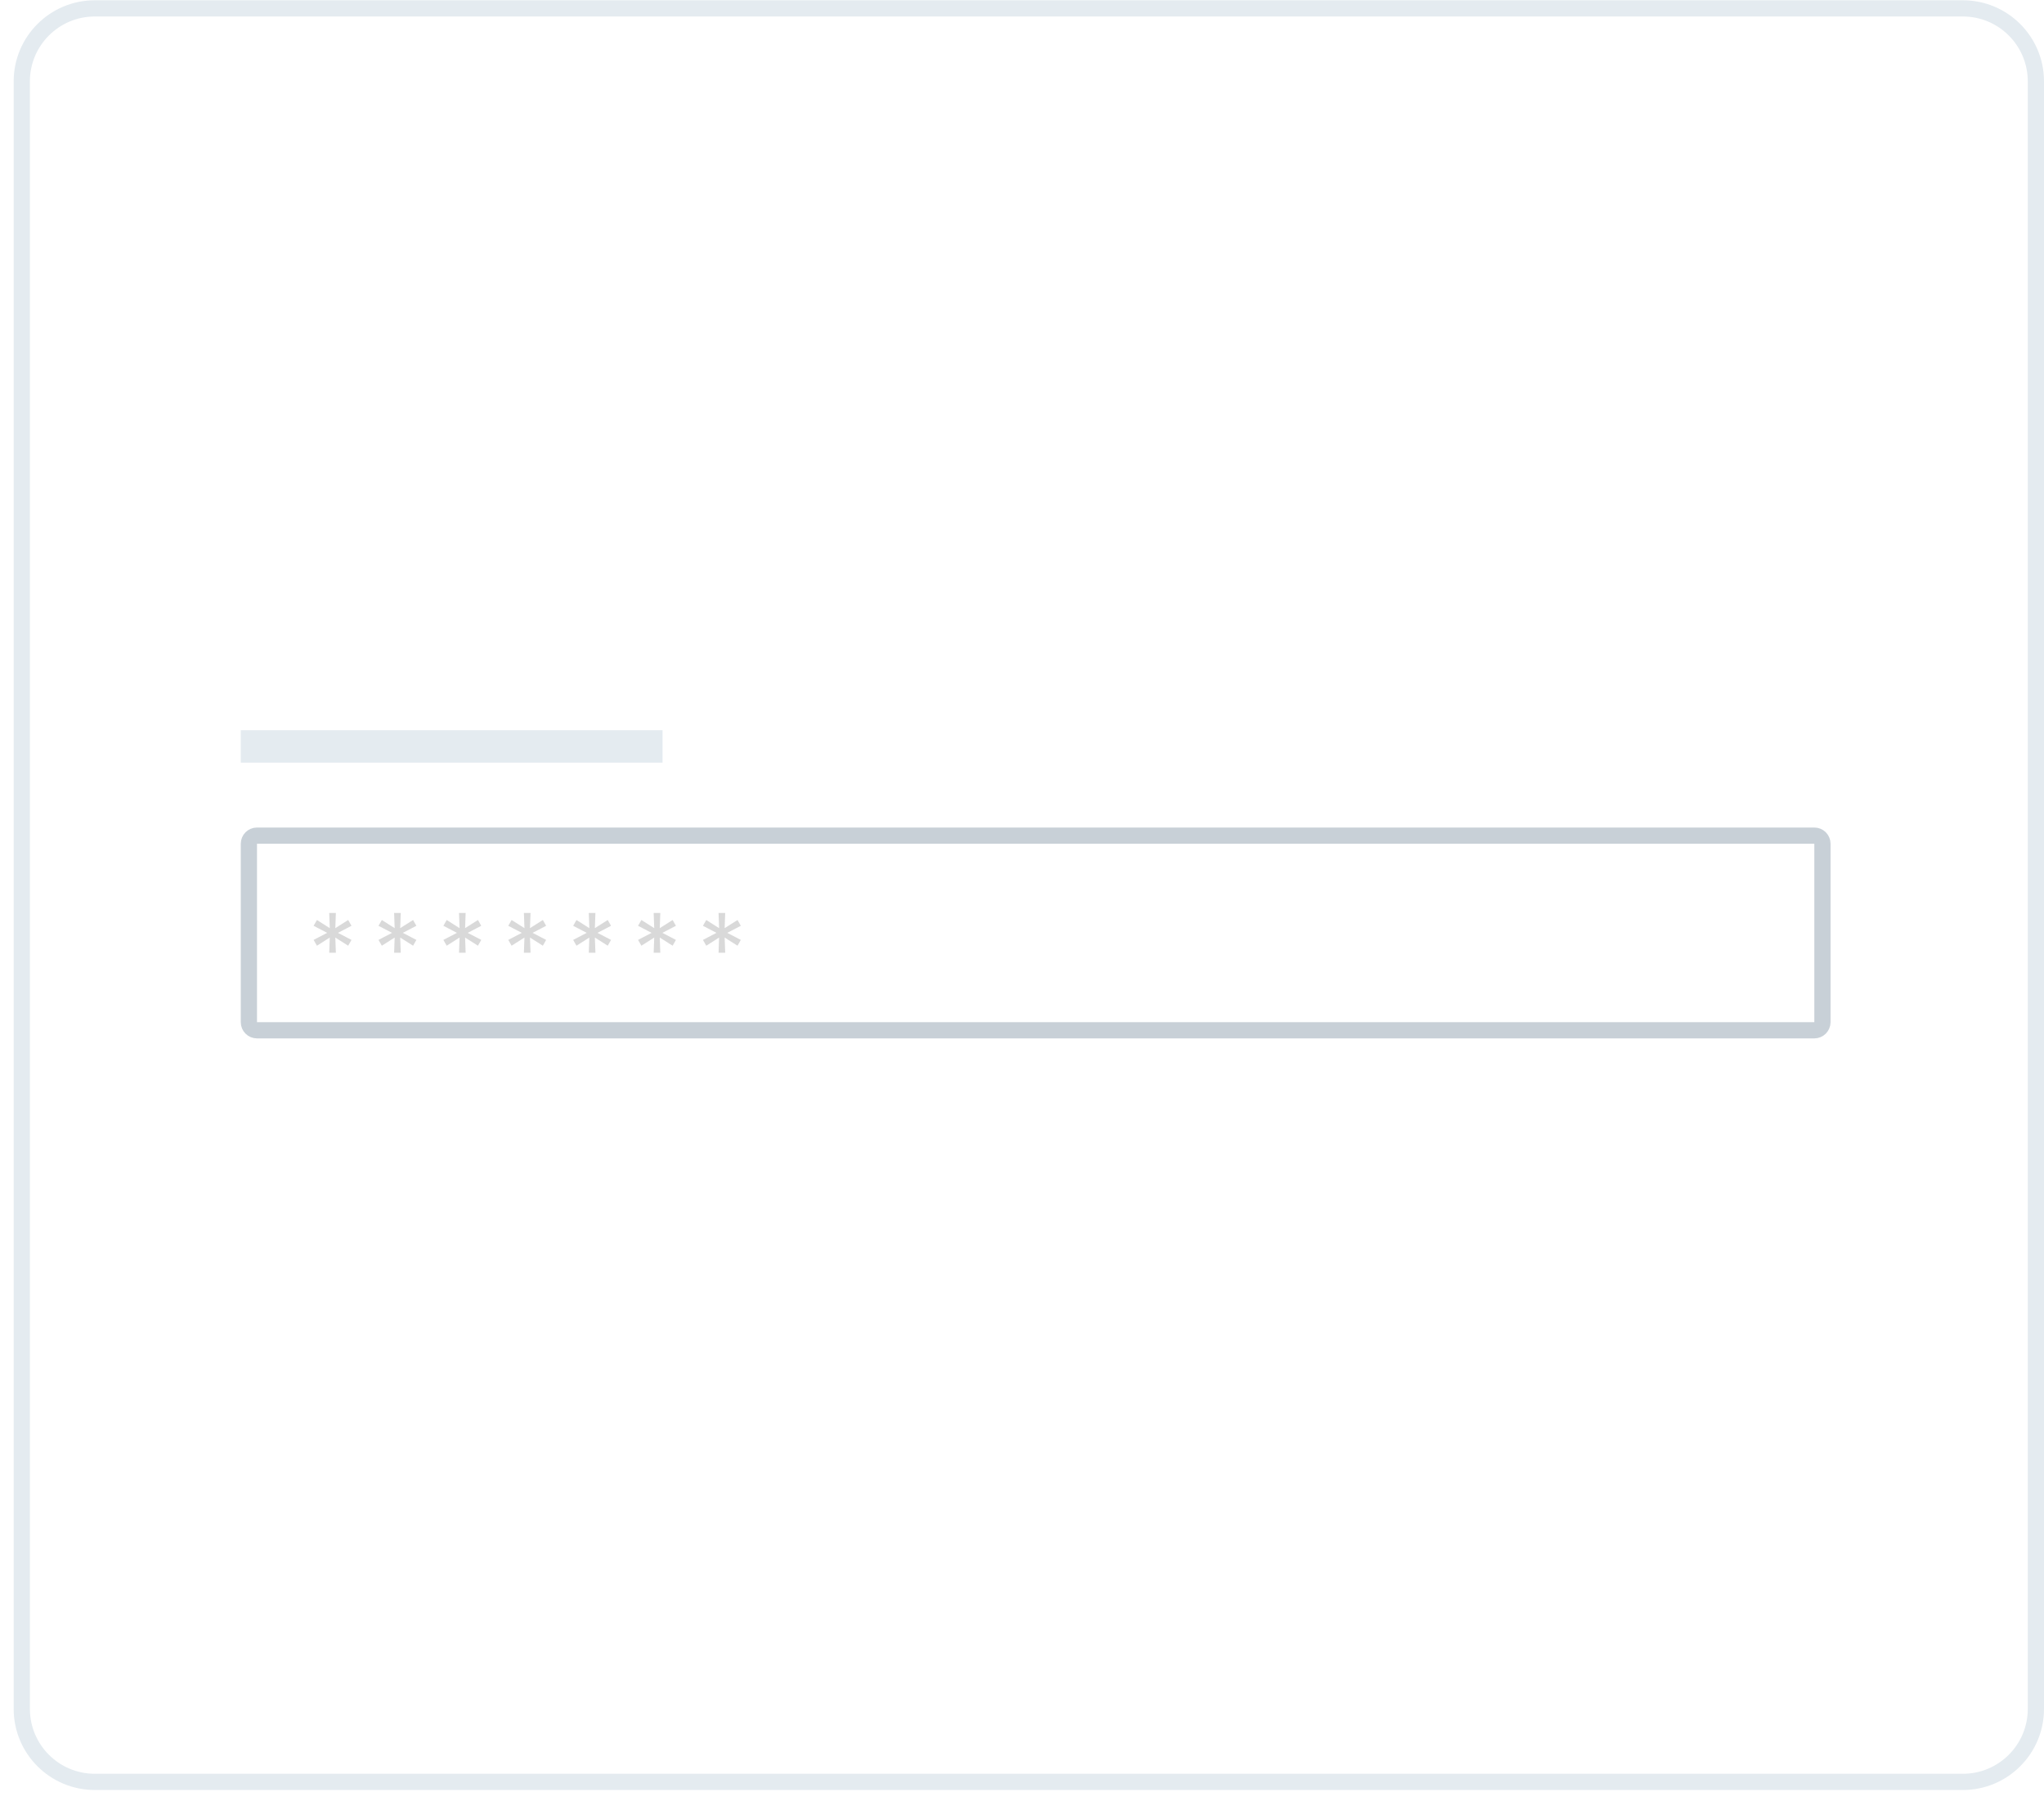
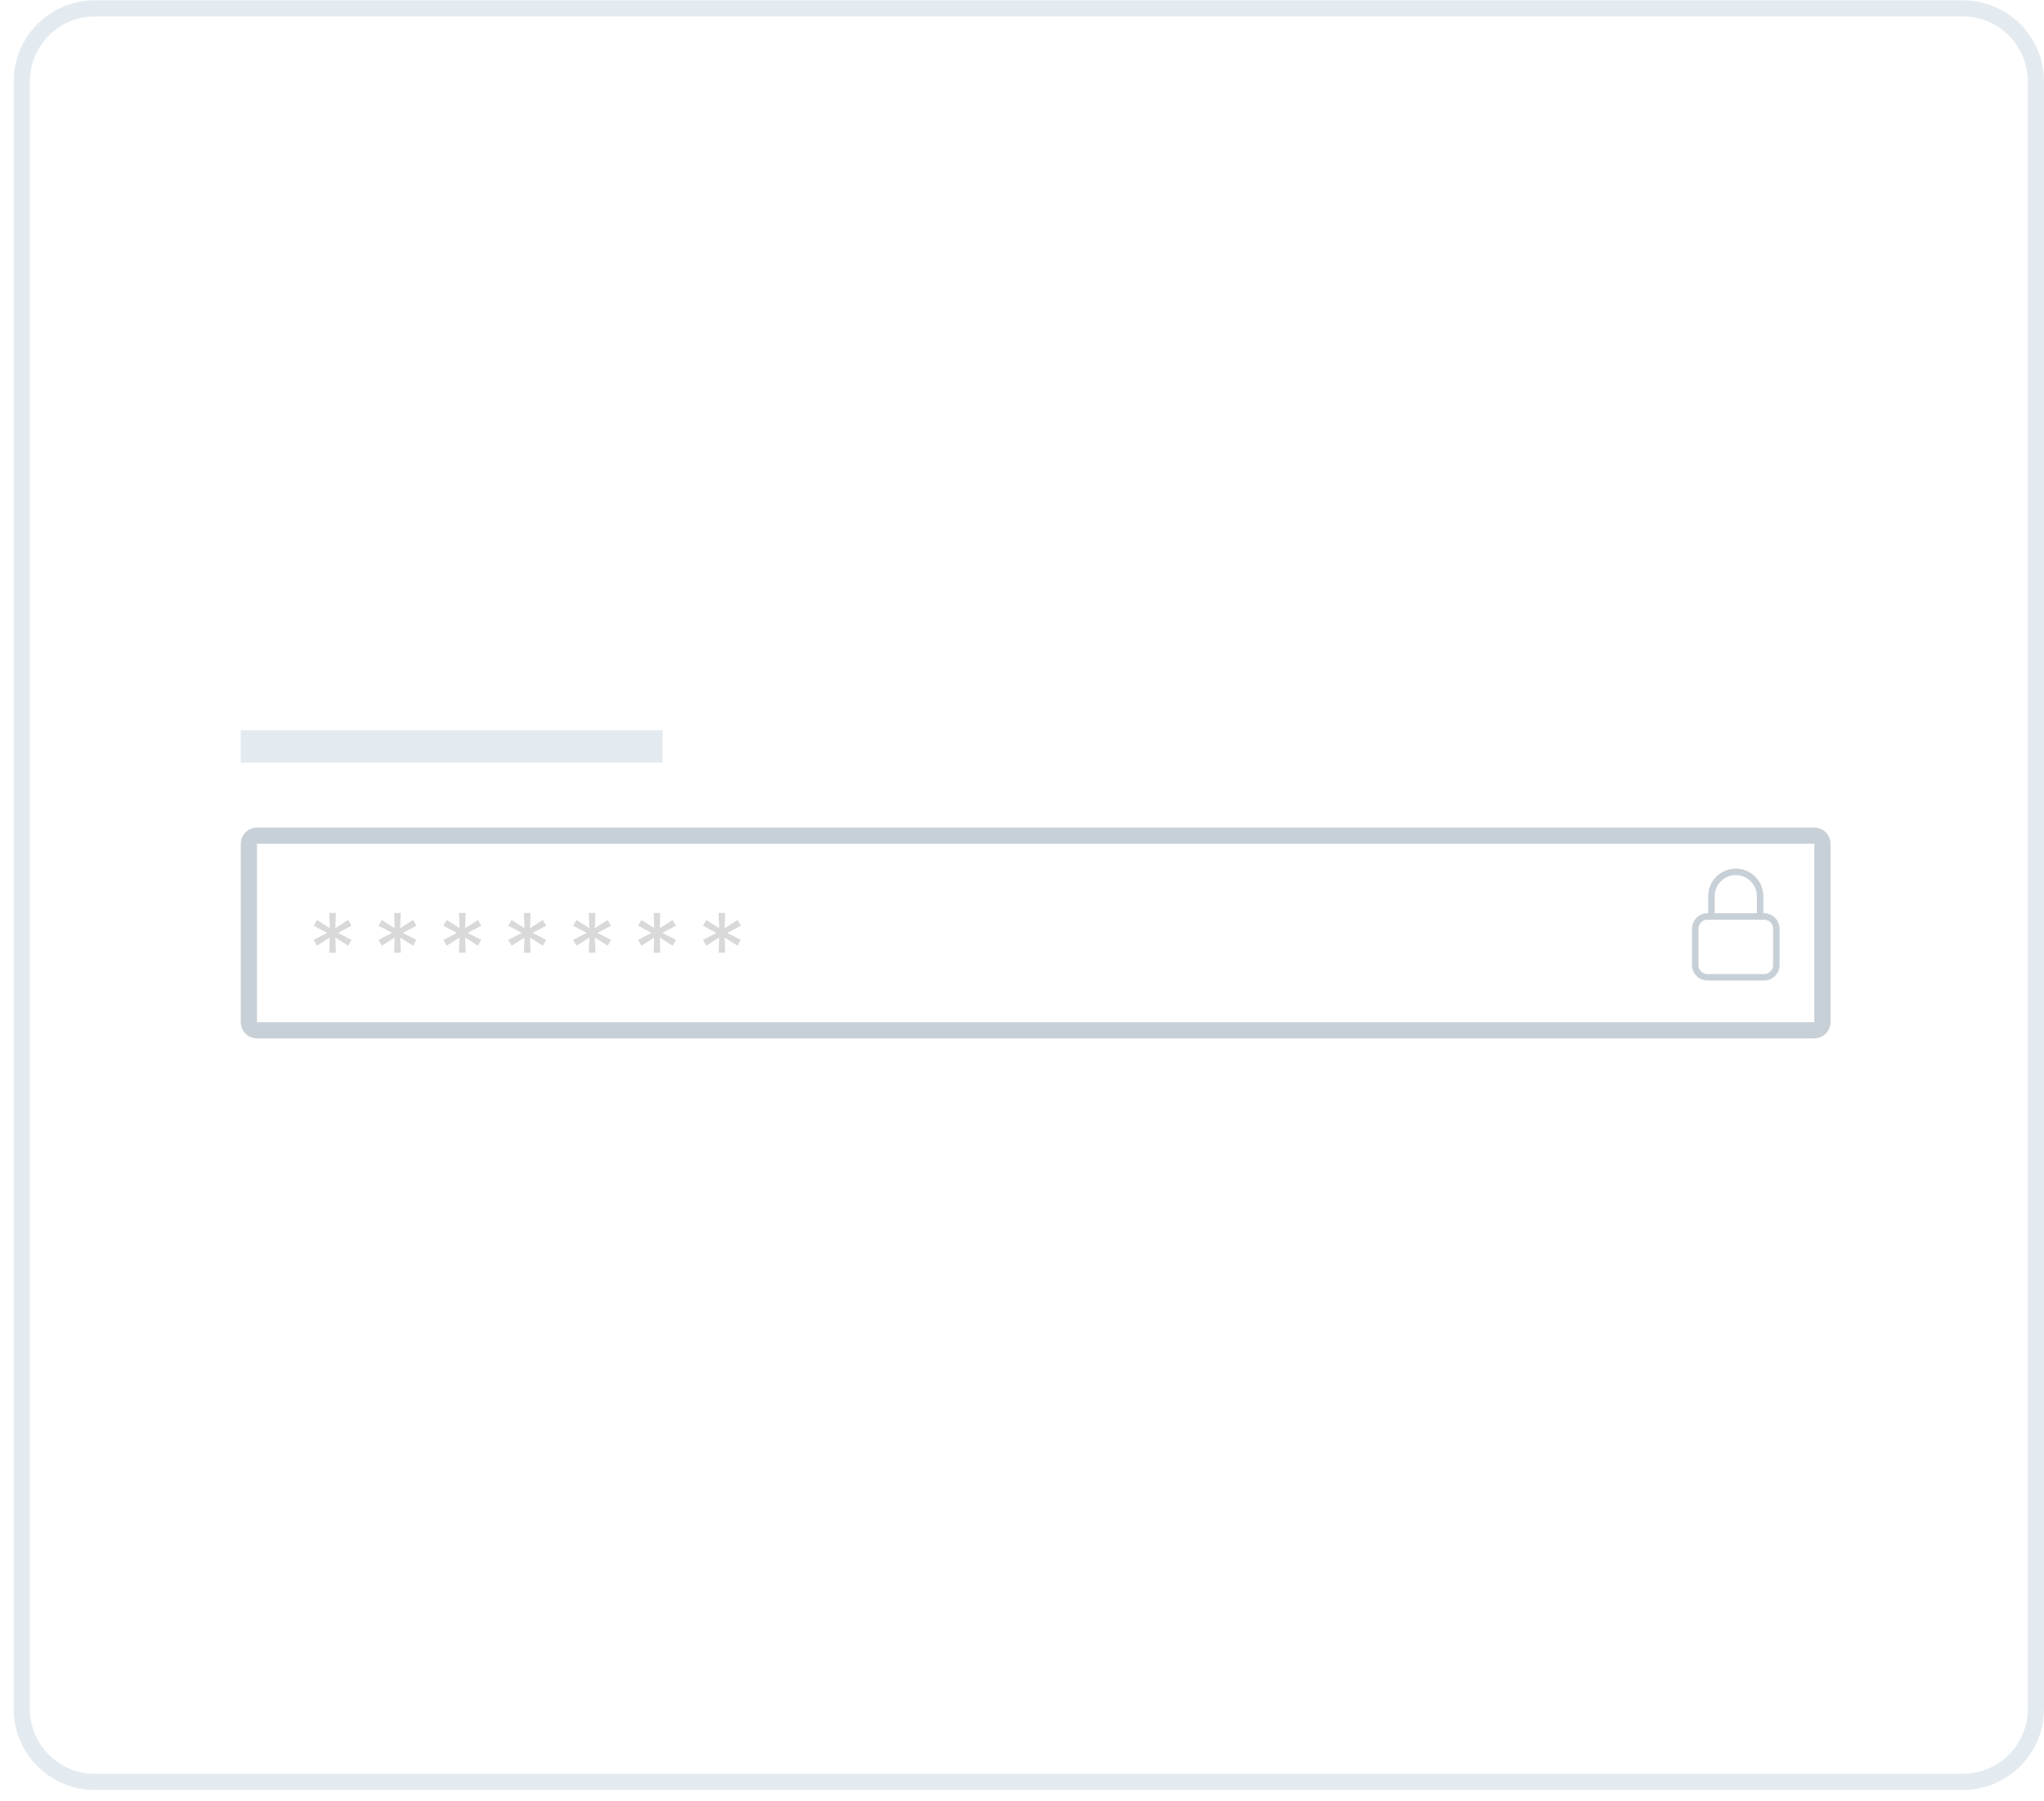
<svg xmlns="http://www.w3.org/2000/svg" width="126" height="111" viewBox="0 0 126 111" fill="none">
  <rect x="1.343" y="0.517" width="124.157" height="109.336" rx="4.5" stroke="#E4EBF0" />
+   <rect x="14.842" y="45.017" width="26" height="2" fill="#E4EBF0" />
  <rect x="15.342" y="51.517" width="97" height="12" rx="0.5" stroke="#C8D0D7" />
  <path d="M20.295 58.737L20.329 57.8L19.537 58.303L19.332 57.945L20.167 57.51L19.332 57.075L19.537 56.718L20.329 57.22L20.295 56.283H20.704L20.67 57.22L21.463 56.718L21.667 57.075L20.832 57.51L21.667 57.945L21.463 58.303L20.67 57.8L20.704 58.737H20.295Z" fill="#D9D9D9" />
  <path d="M24.295 58.737L24.329 57.8L23.537 58.303L23.332 57.945L24.167 57.51L23.332 57.075L23.537 56.718L24.329 57.22L24.295 56.283H24.704L24.67 57.22L25.463 56.718L25.667 57.075L24.832 57.51L25.667 57.945L25.463 58.303L24.67 57.8L24.704 58.737H24.295Z" fill="#D9D9D9" />
  <path d="M28.295 58.737L28.329 57.8L27.537 58.303L27.332 57.945L28.167 57.51L27.332 57.075L27.537 56.718L28.329 57.22L28.295 56.283H28.704L28.67 57.22L29.463 56.718L29.667 57.075L28.832 57.51L29.667 57.945L29.463 58.303L28.67 57.8L28.704 58.737H28.295Z" fill="#D9D9D9" />
  <path d="M32.295 58.737L32.329 57.8L31.537 58.303L31.332 57.945L32.167 57.51L31.332 57.075L31.537 56.718L32.329 57.22L32.295 56.283H32.704L32.67 57.22L33.463 56.718L33.667 57.075L32.832 57.51L33.667 57.945L33.463 58.303L32.67 57.8L32.704 58.737H32.295Z" fill="#D9D9D9" />
  <path d="M36.295 58.737L36.329 57.8L35.537 58.303L35.332 57.945L36.167 57.51L35.332 57.075L35.537 56.718L36.329 57.22L36.295 56.283H36.704L36.67 57.22L37.463 56.718L37.667 57.075L36.832 57.51L37.667 57.945L37.463 58.303L36.67 57.8L36.704 58.737H36.295Z" fill="#D9D9D9" />
  <path d="M40.295 58.737L40.329 57.8L39.537 58.303L39.332 57.945L40.167 57.51L39.332 57.075L39.537 56.718L40.329 57.22L40.295 56.283H40.704L40.67 57.22L41.463 56.718L41.667 57.075L40.832 57.51L41.667 57.945L41.463 58.303L40.67 57.8L40.704 58.737H40.295Z" fill="#D9D9D9" />
  <path d="M44.295 58.737L44.329 57.8L43.537 58.303L43.332 57.945L44.167 57.51L43.332 57.075L43.537 56.718L44.329 57.22L44.295 56.283H44.704L44.67 57.22L45.463 56.718L45.667 57.075L44.832 57.51L45.667 57.945L45.463 58.303L44.67 57.8L44.704 58.737H44.295Z" fill="#D9D9D9" />
-   <rect x="14.842" y="45.017" width="26" height="2" fill="#E4EBF0" />
+   <path d="M108.5 56.5V55.25C108.5 54.422 107.828 53.75 107 53.75C106.172 53.75 105.5 54.422 105.5 55.25V56.5M105.25 60.25H108.75C109.164 60.25 109.5 59.914 109.5 59.5V57.25C109.5 56.836 109.164 56.5 108.75 56.5H105.25C104.836 56.5 104.5 56.836 104.5 57.25V59.5C104.5 59.914 104.836 60.25 105.25 60.25Z" stroke="#C8D0D7" stroke-width="0.4" stroke-linecap="round" stroke-linejoin="round" />
</svg>
